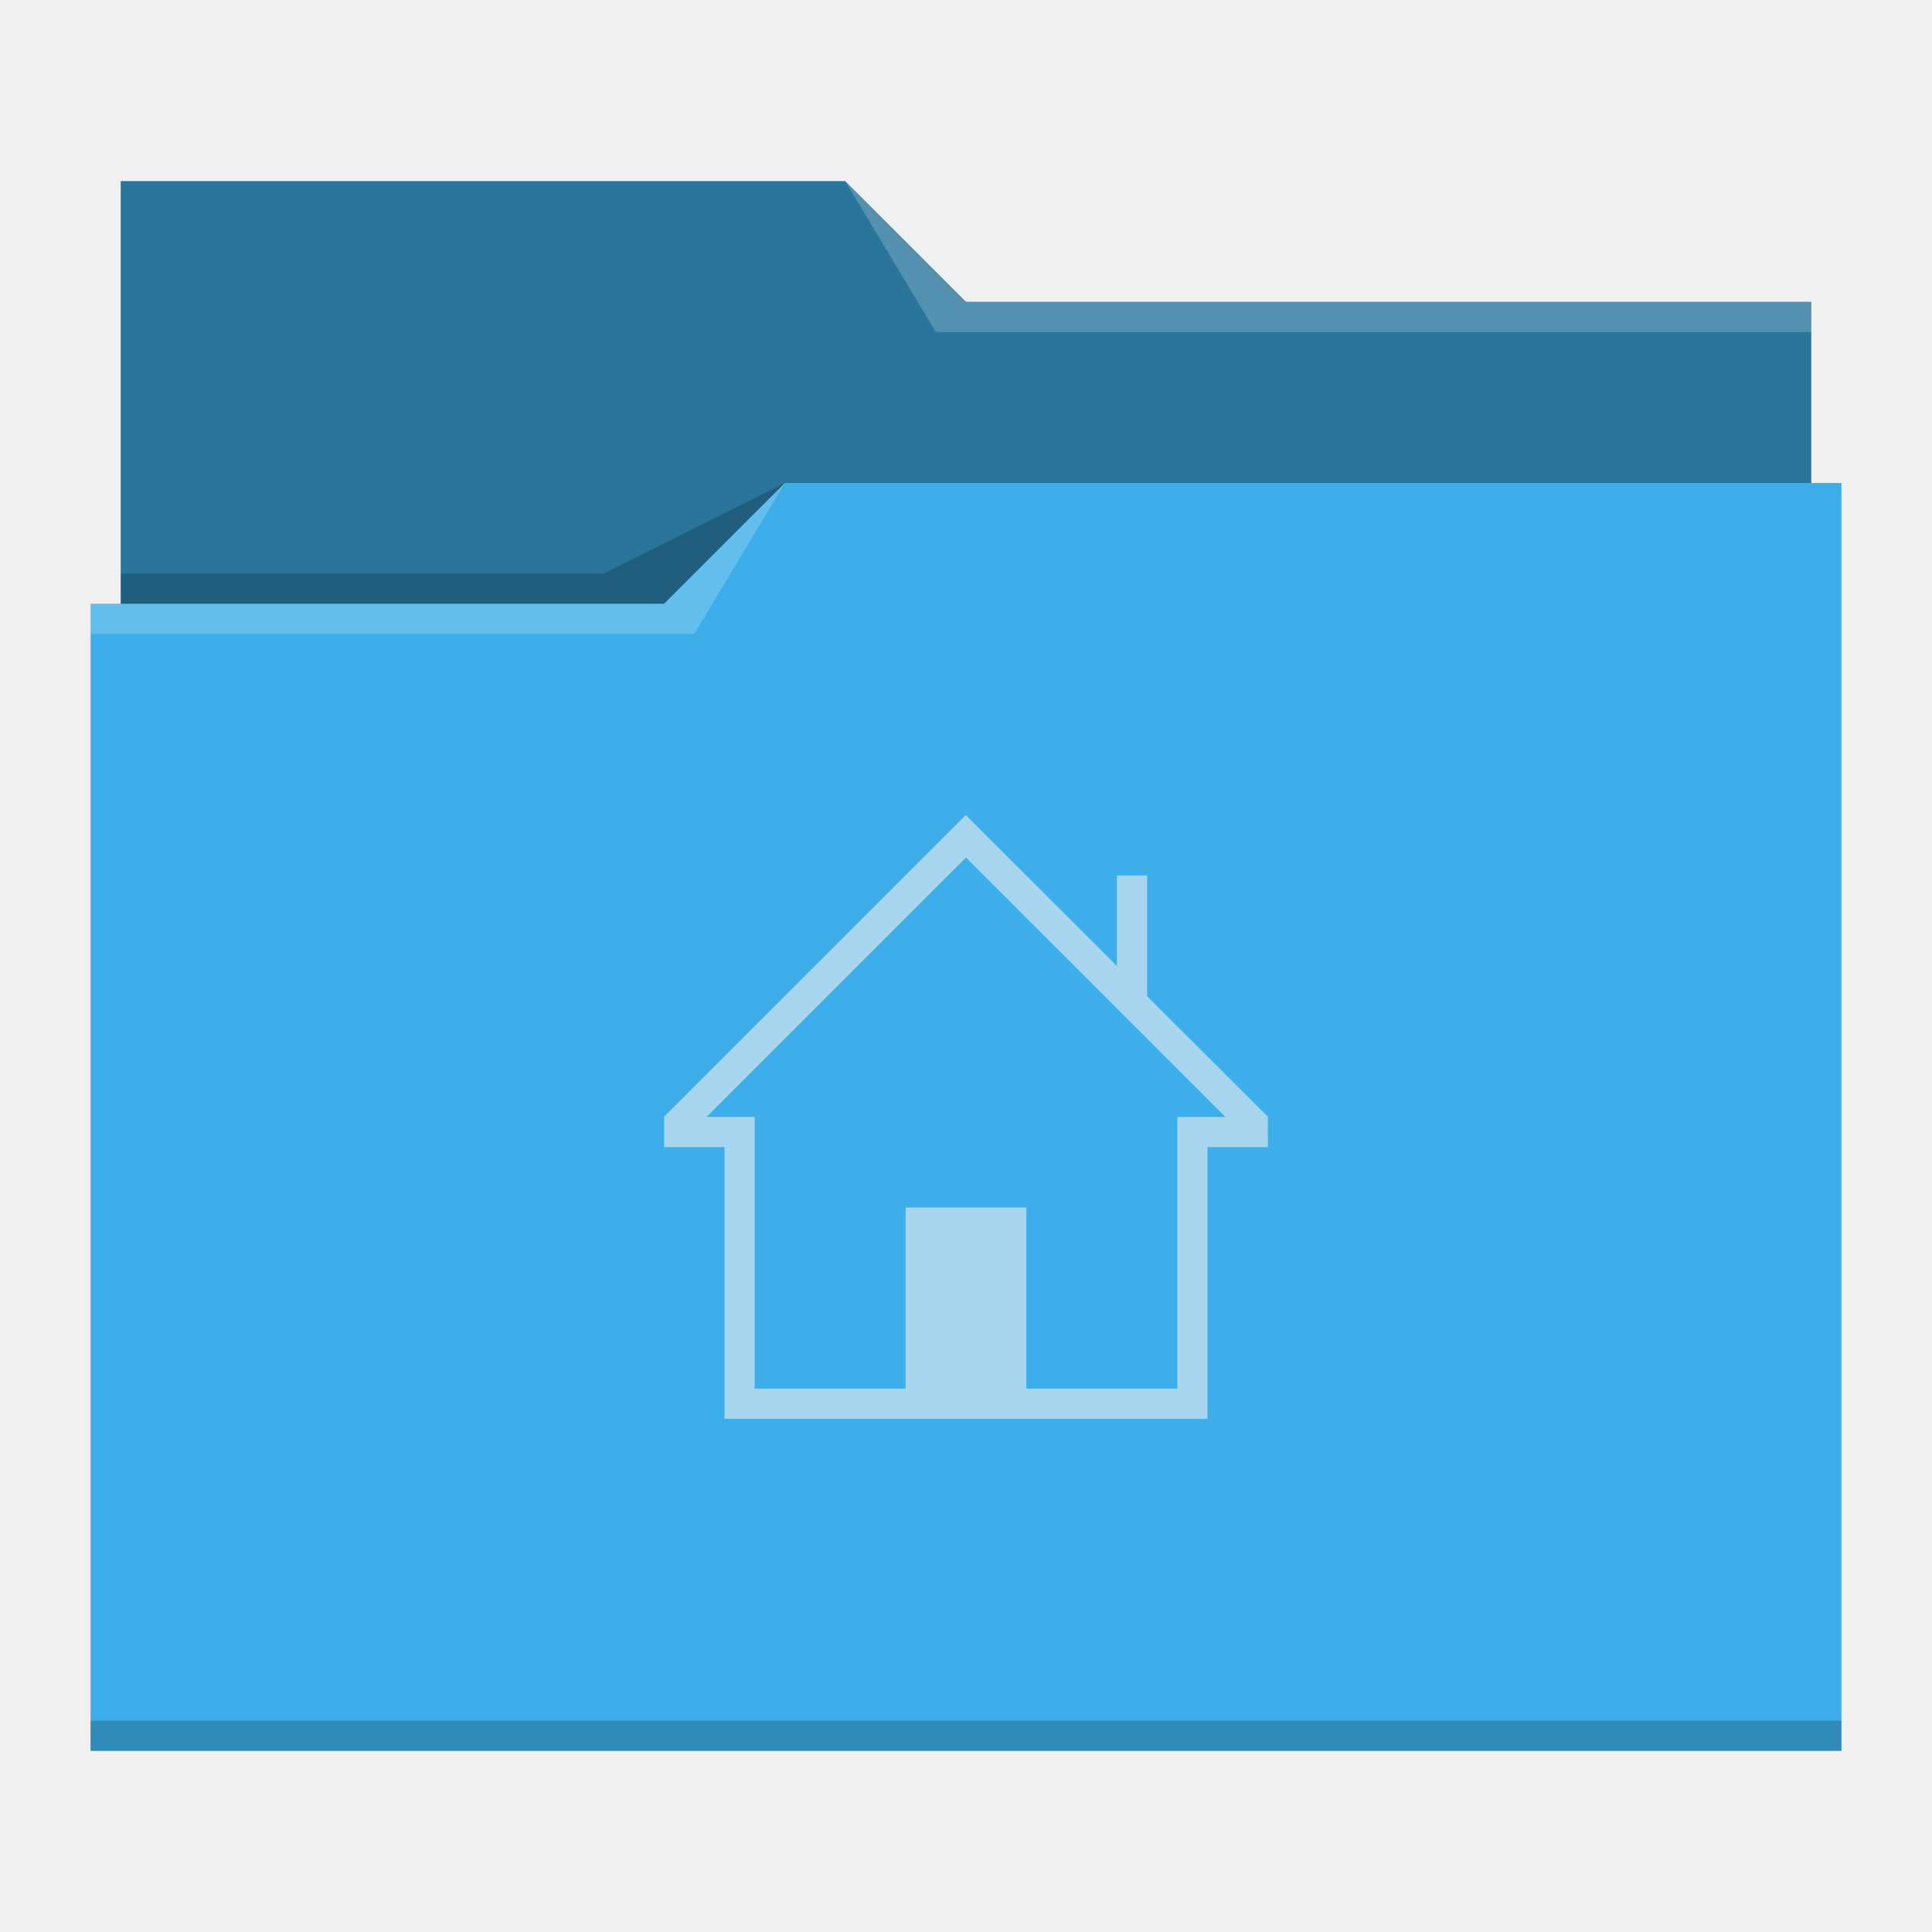
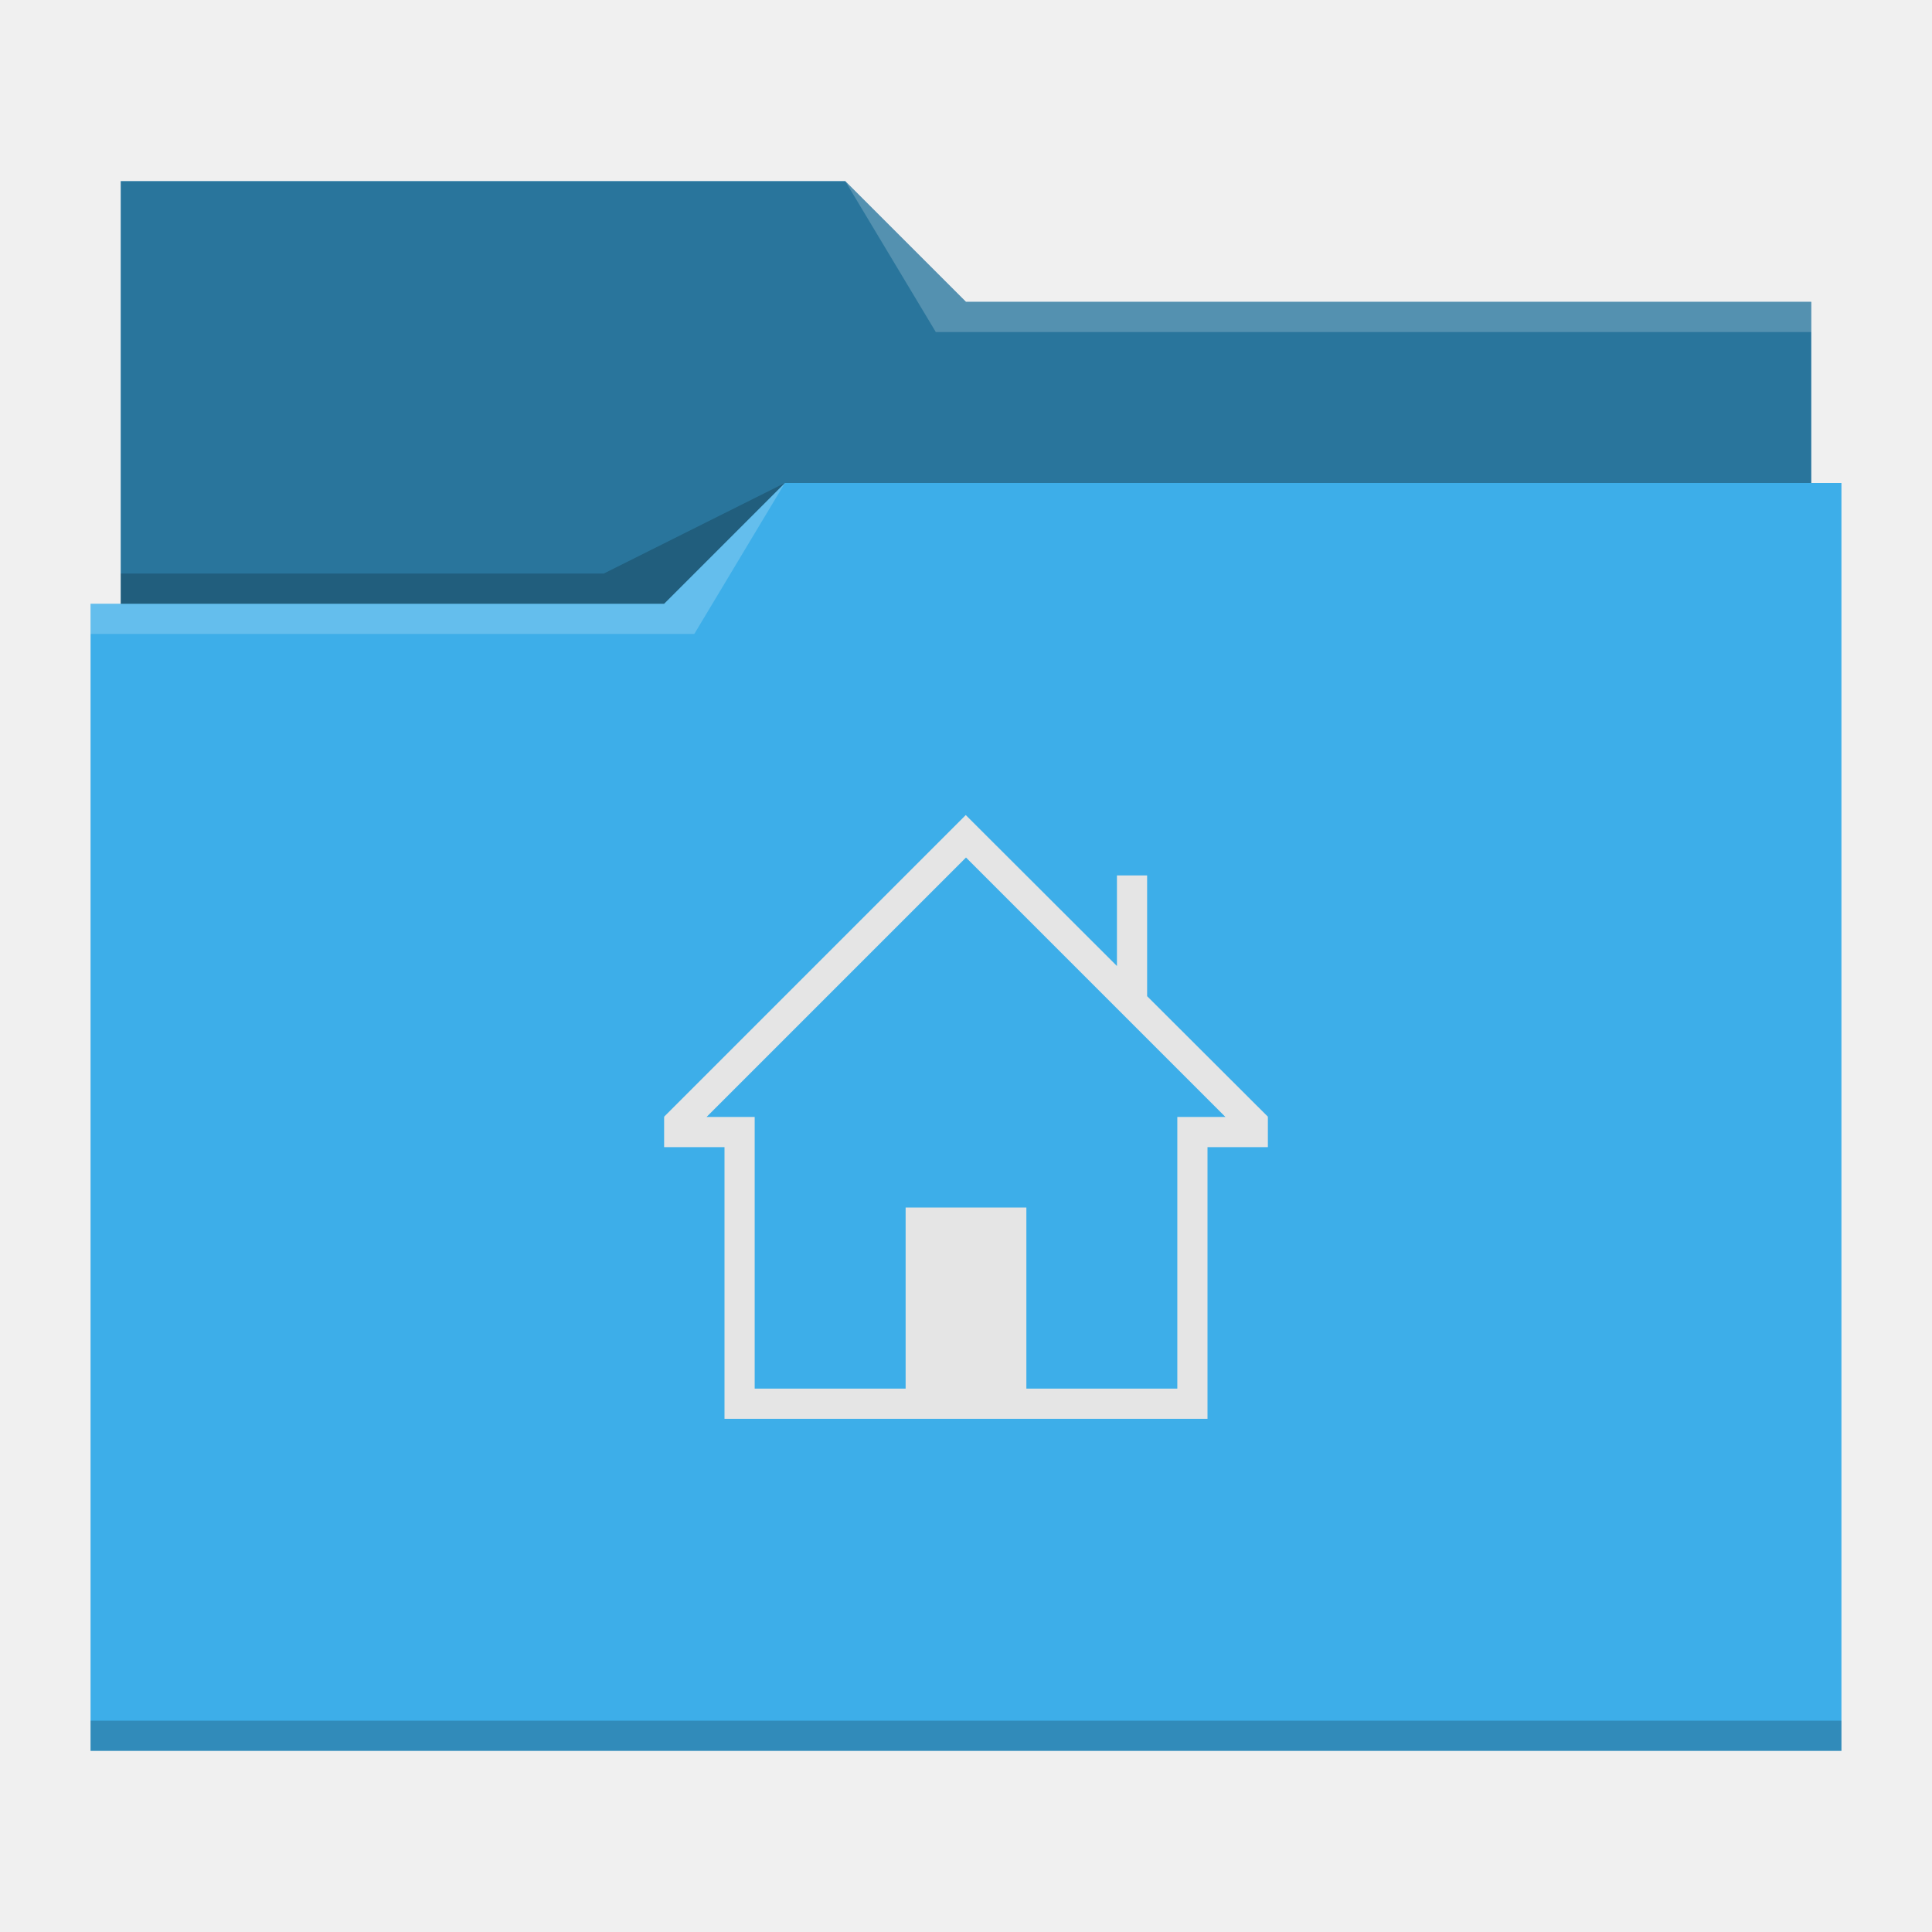
- <svg xmlns="http://www.w3.org/2000/svg" viewBox="0 0 64 64">
+ <svg xmlns="http://www.w3.org/2000/svg" id="svg14" version="1.1" viewBox="0 0 64 64">
  <defs id="defs3051">
-     <style type="text/css" id="current-color-scheme">
+     <style id="current-color-scheme" type="text/css">
      .ColorScheme-Text {
        color:#31363b;
      }
      .ColorScheme-Background {
        color:#eff0f1;
      }
      .ColorScheme-Highlight {
        color:#3daee9;
      }
      .ColorScheme-ViewText {
        color:#31363b;
      }
      .ColorScheme-ViewBackground {
        color:#fcfcfc;
      }
      .ColorScheme-ViewHover {
        color:#93cee9;
      }
      .ColorScheme-ViewFocus{
        color:#3daee9;
      }
      .ColorScheme-ButtonText {
        color:#31363b;
      }
      .ColorScheme-ButtonBackground {
        color:#eff0f1;
      }
      .ColorScheme-ButtonHover {
        color:#93cee9;
      }
      .ColorScheme-ButtonFocus{
        color:#3daee9;
      }
      </style>
  </defs>
-   <path style="fill:currentColor;fill-opacity:1;stroke:none" d="M 4 6 L 4 11 L 4 20 L 3 20 L 3 21 L 3.002 21 C 3.002 21.004 3 21.008 3 21.012 L 3 57 L 3 58 L 4 58 L 60 58 L 61 58 L 61 57 L 61 21.012 L 61 21 L 61 16 L 60 16 L 60 11.01 C 60 11.007 59.998 11.004 59.998 11 L 60 11 L 60 10 L 32 10 L 28 6 L 4 6 z " class="ColorScheme-Highlight" />
-   <path style="fill-opacity:0.33;fill-rule:evenodd" d="M 4 6 L 4 11 L 4 20 L 22 20 L 26 16 L 60 16 L 60 11.01 C 60 11.007 59.998 11.004 59.998 11 L 60 11 L 60 10 L 32 10 L 28 6 L 4 6 z " />
-   <path style="fill:#ffffff;fill-opacity:0.2;fill-rule:evenodd" d="M 28 6 L 31 11 L 33 11 L 60 11 L 60 10 L 33 10 L 32 10 L 28 6 z M 26 16 L 22 20 L 3 20 L 3 21 L 23 21 L 26 16 z " />
-   <path style="fill-opacity:0.2;fill-rule:evenodd" d="M 26 16 L 20 19 L 4 19 L 4 20 L 22 20 L 26 16 z M 3 57 L 3 58 L 4 58 L 60 58 L 61 58 L 61 57 L 60 57 L 4 57 L 3 57 z " class="ColorScheme-Text" />
-   <path style="fill:currentColor;fill-opacity:0.6;stroke:none" d="M 31.992 27 L 22 36.992 L 22.008 37 L 22 37 L 22 38 L 24 38 L 24 46 L 24 47 L 40 47 L 40 46 L 40 38 L 42 38 L 42 37 L 41.992 37 L 42 36.992 L 38 33 L 38 32.998 L 38 29 L 37 29 L 37 32 L 31.992 27 z M 32 28.406 L 40.594 37 L 39 37 L 39 38 L 39 46 L 34 46 L 34 40 L 30 40 L 30 46 L 25 46 L 25 38 L 25 37 L 23.406 37 L 32 28.406 z " class="ColorScheme-Background" />
+   <path id="path4" class="ColorScheme-Highlight" d="M 4 6 L 4 11 L 4 20 L 3 20 L 3 21 L 3.002 21 C 3.002 21.004 3 21.008 3 21.012 L 3 57 L 3 58 L 4 58 L 60 58 L 61 58 L 61 57 L 61 21.012 L 61 21 L 61 16 L 60 16 L 60 11.01 C 60 11.007 59.998 11.004 59.998 11 L 60 11 L 60 10 L 32 10 L 28 6 L 4 6 z " style="fill:currentColor;fill-opacity:1;stroke:none" />
+   <path id="path6" d="M 4 6 L 4 11 L 4 20 L 22 20 L 26 16 L 60 16 L 60 11.01 C 60 11.007 59.998 11.004 59.998 11 L 60 11 L 60 10 L 32 10 L 28 6 L 4 6 z " style="fill-opacity:0.33;fill-rule:evenodd" />
+   <path id="path8" d="M 28 6 L 31 11 L 33 11 L 60 11 L 60 10 L 33 10 L 32 10 L 28 6 z M 26 16 L 22 20 L 3 20 L 3 21 L 23 21 L 26 16 z " style="fill:#ffffff;fill-opacity:0.2;fill-rule:evenodd" />
+   <path id="path10" class="ColorScheme-Text" d="M 26 16 L 20 19 L 4 19 L 4 20 L 22 20 L 26 16 z M 3 57 L 3 58 L 4 58 L 60 58 L 61 58 L 61 57 L 60 57 L 4 57 L 3 57 z " style="fill-opacity:0.2;fill-rule:evenodd" />
+   <path id="path12" class="ColorScheme-Background" d="M 31.992 27 L 22 36.992 L 22.008 37 L 22 37 L 22 38 L 24 38 L 24 46 L 24 47 L 40 47 L 40 46 L 40 38 L 42 38 L 42 37 L 41.992 37 L 42 36.992 L 38 33 L 38 32.998 L 38 29 L 37 29 L 37 32 L 31.992 27 z M 32 28.406 L 40.594 37 L 39 37 L 39 38 L 39 46 L 34 46 L 34 40 L 30 40 L 30 46 L 25 46 L 25 38 L 25 37 L 23.406 37 L 32 28.406 z " style="fill:#e5e5e5;fill-opacity:1;stroke:none" />
</svg>
